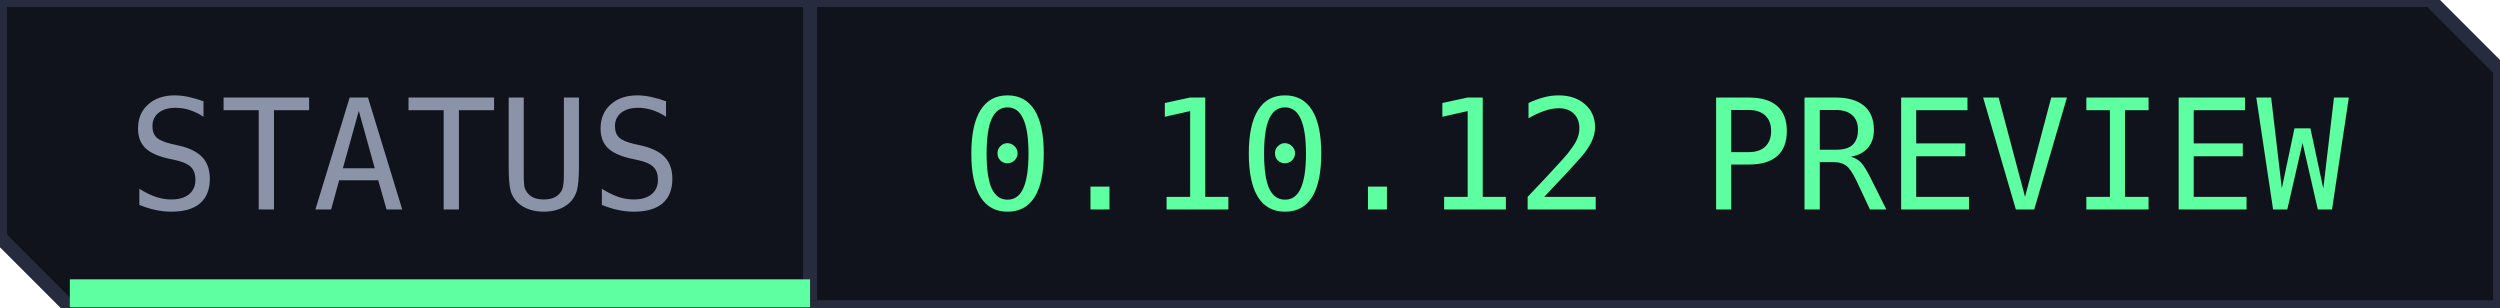
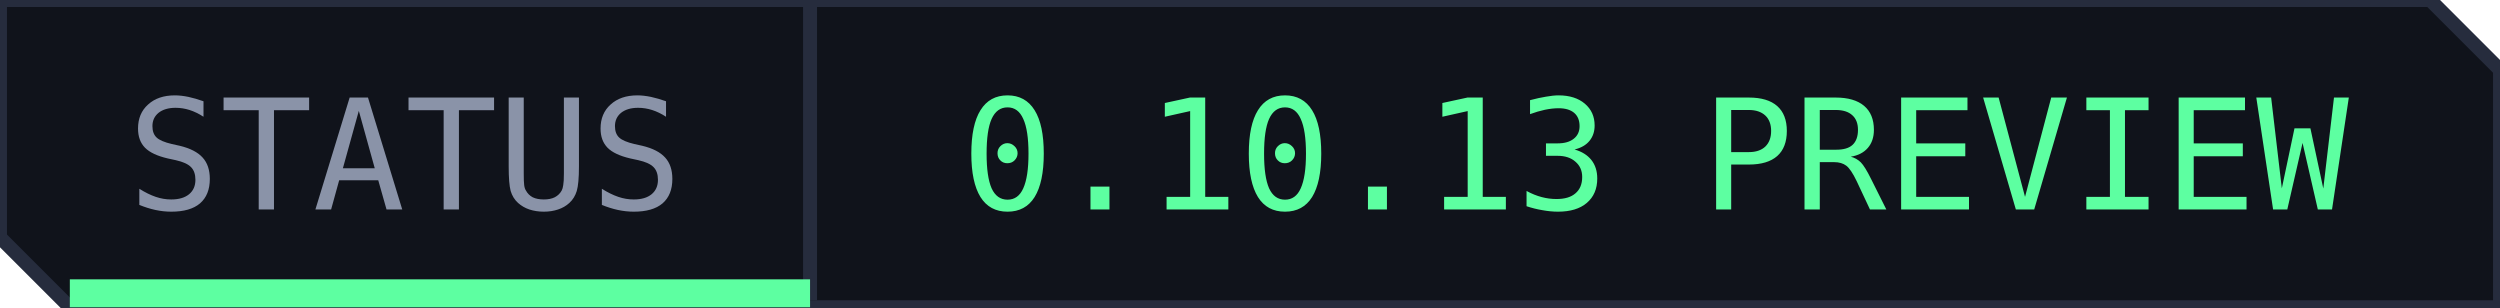
- <svg xmlns="http://www.w3.org/2000/svg" width="179" height="22" viewBox="0 0 179 22" role="img" aria-label="status: 0.10.12 preview">
+ <svg xmlns="http://www.w3.org/2000/svg" width="179" height="22" viewBox="0 0 179 22" role="img" aria-label="status: 0.10.13 preview">
  <path d="M0,0 H174 L179,5 V22 H5 L0,17 Z" fill="#10131b" stroke="#262c3d" />
  <path d="M58,0.5 V21.5" stroke="#262c3d" />
  <path d="M5,21 H58" stroke="#5dffa1" stroke-width="2" />
  <g font-family="Consolas, 'DejaVu Sans Mono', Menlo, monospace" font-size="11" text-anchor="middle">
    <text x="29.0" y="15" fill="#8a93a8" textLength="42.0" lengthAdjust="spacingAndGlyphs">STATUS</text>
-     <text x="118.5" y="15" fill="#5dffa1" textLength="105.0" lengthAdjust="spacingAndGlyphs">0.10.12 PREVIEW</text>
+     <text x="118.5" y="15" fill="#5dffa1" textLength="105.0" lengthAdjust="spacingAndGlyphs">0.10.13 PREVIEW</text>
  </g>
</svg>
